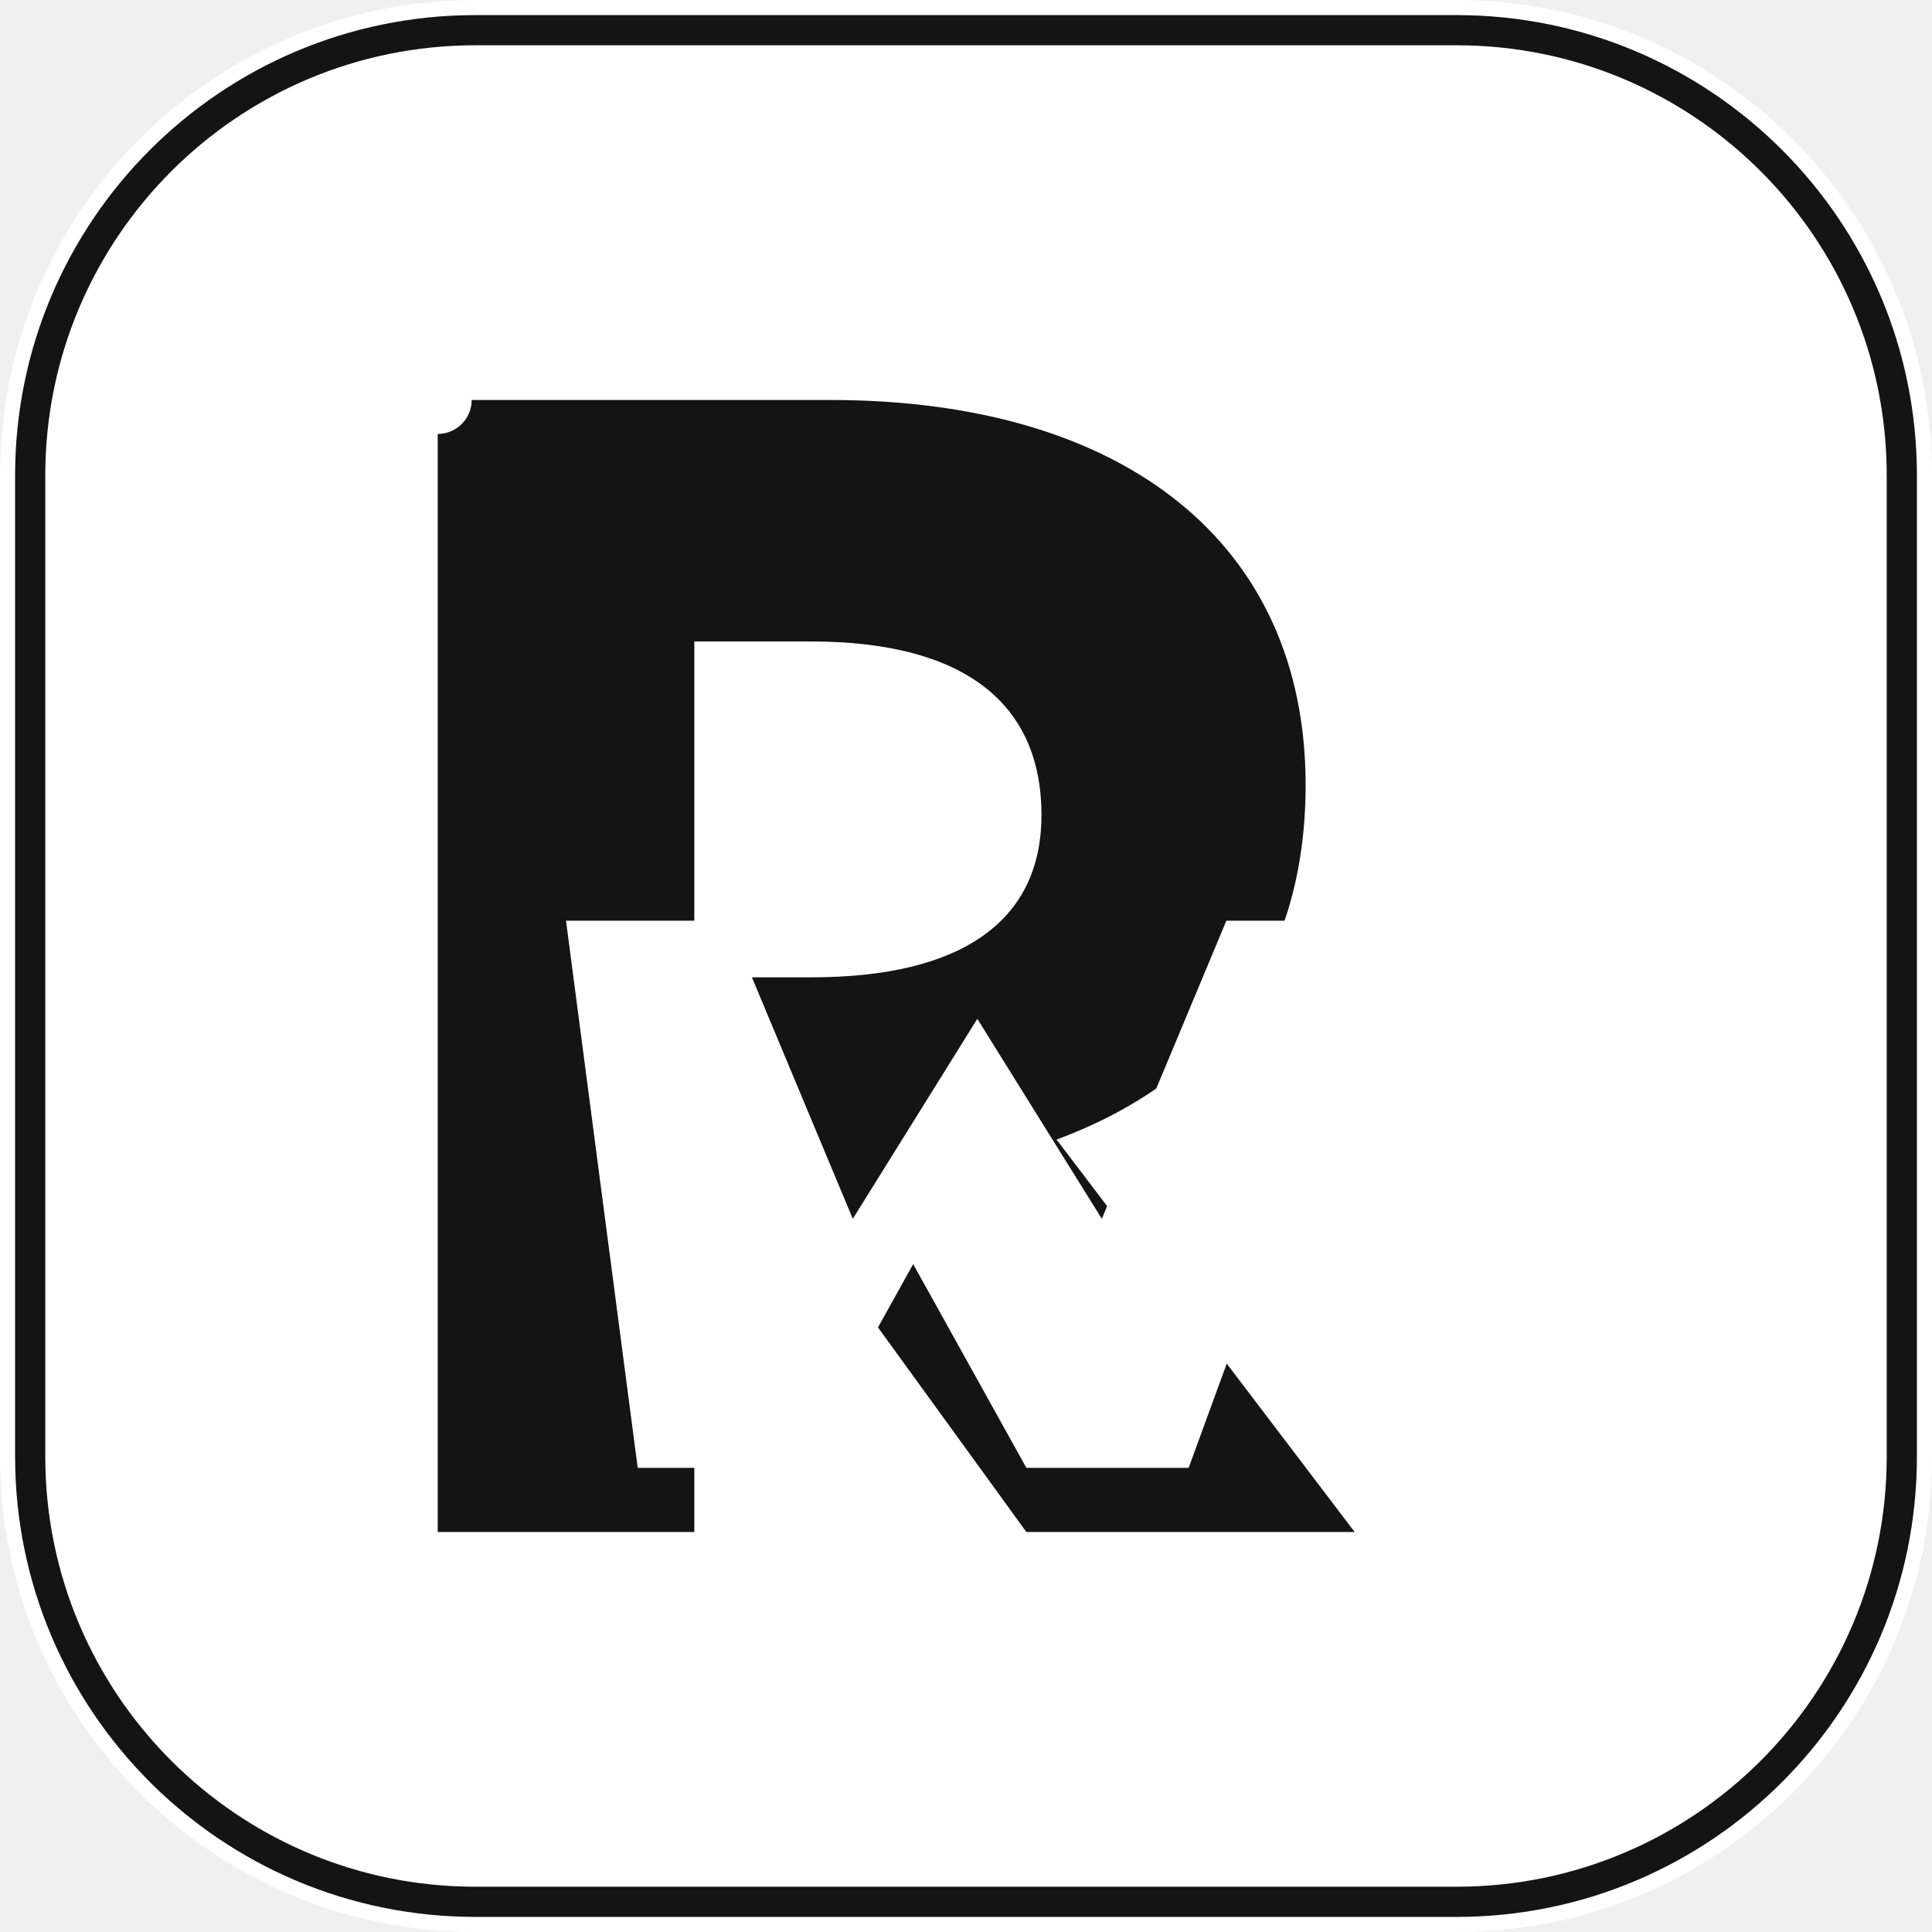
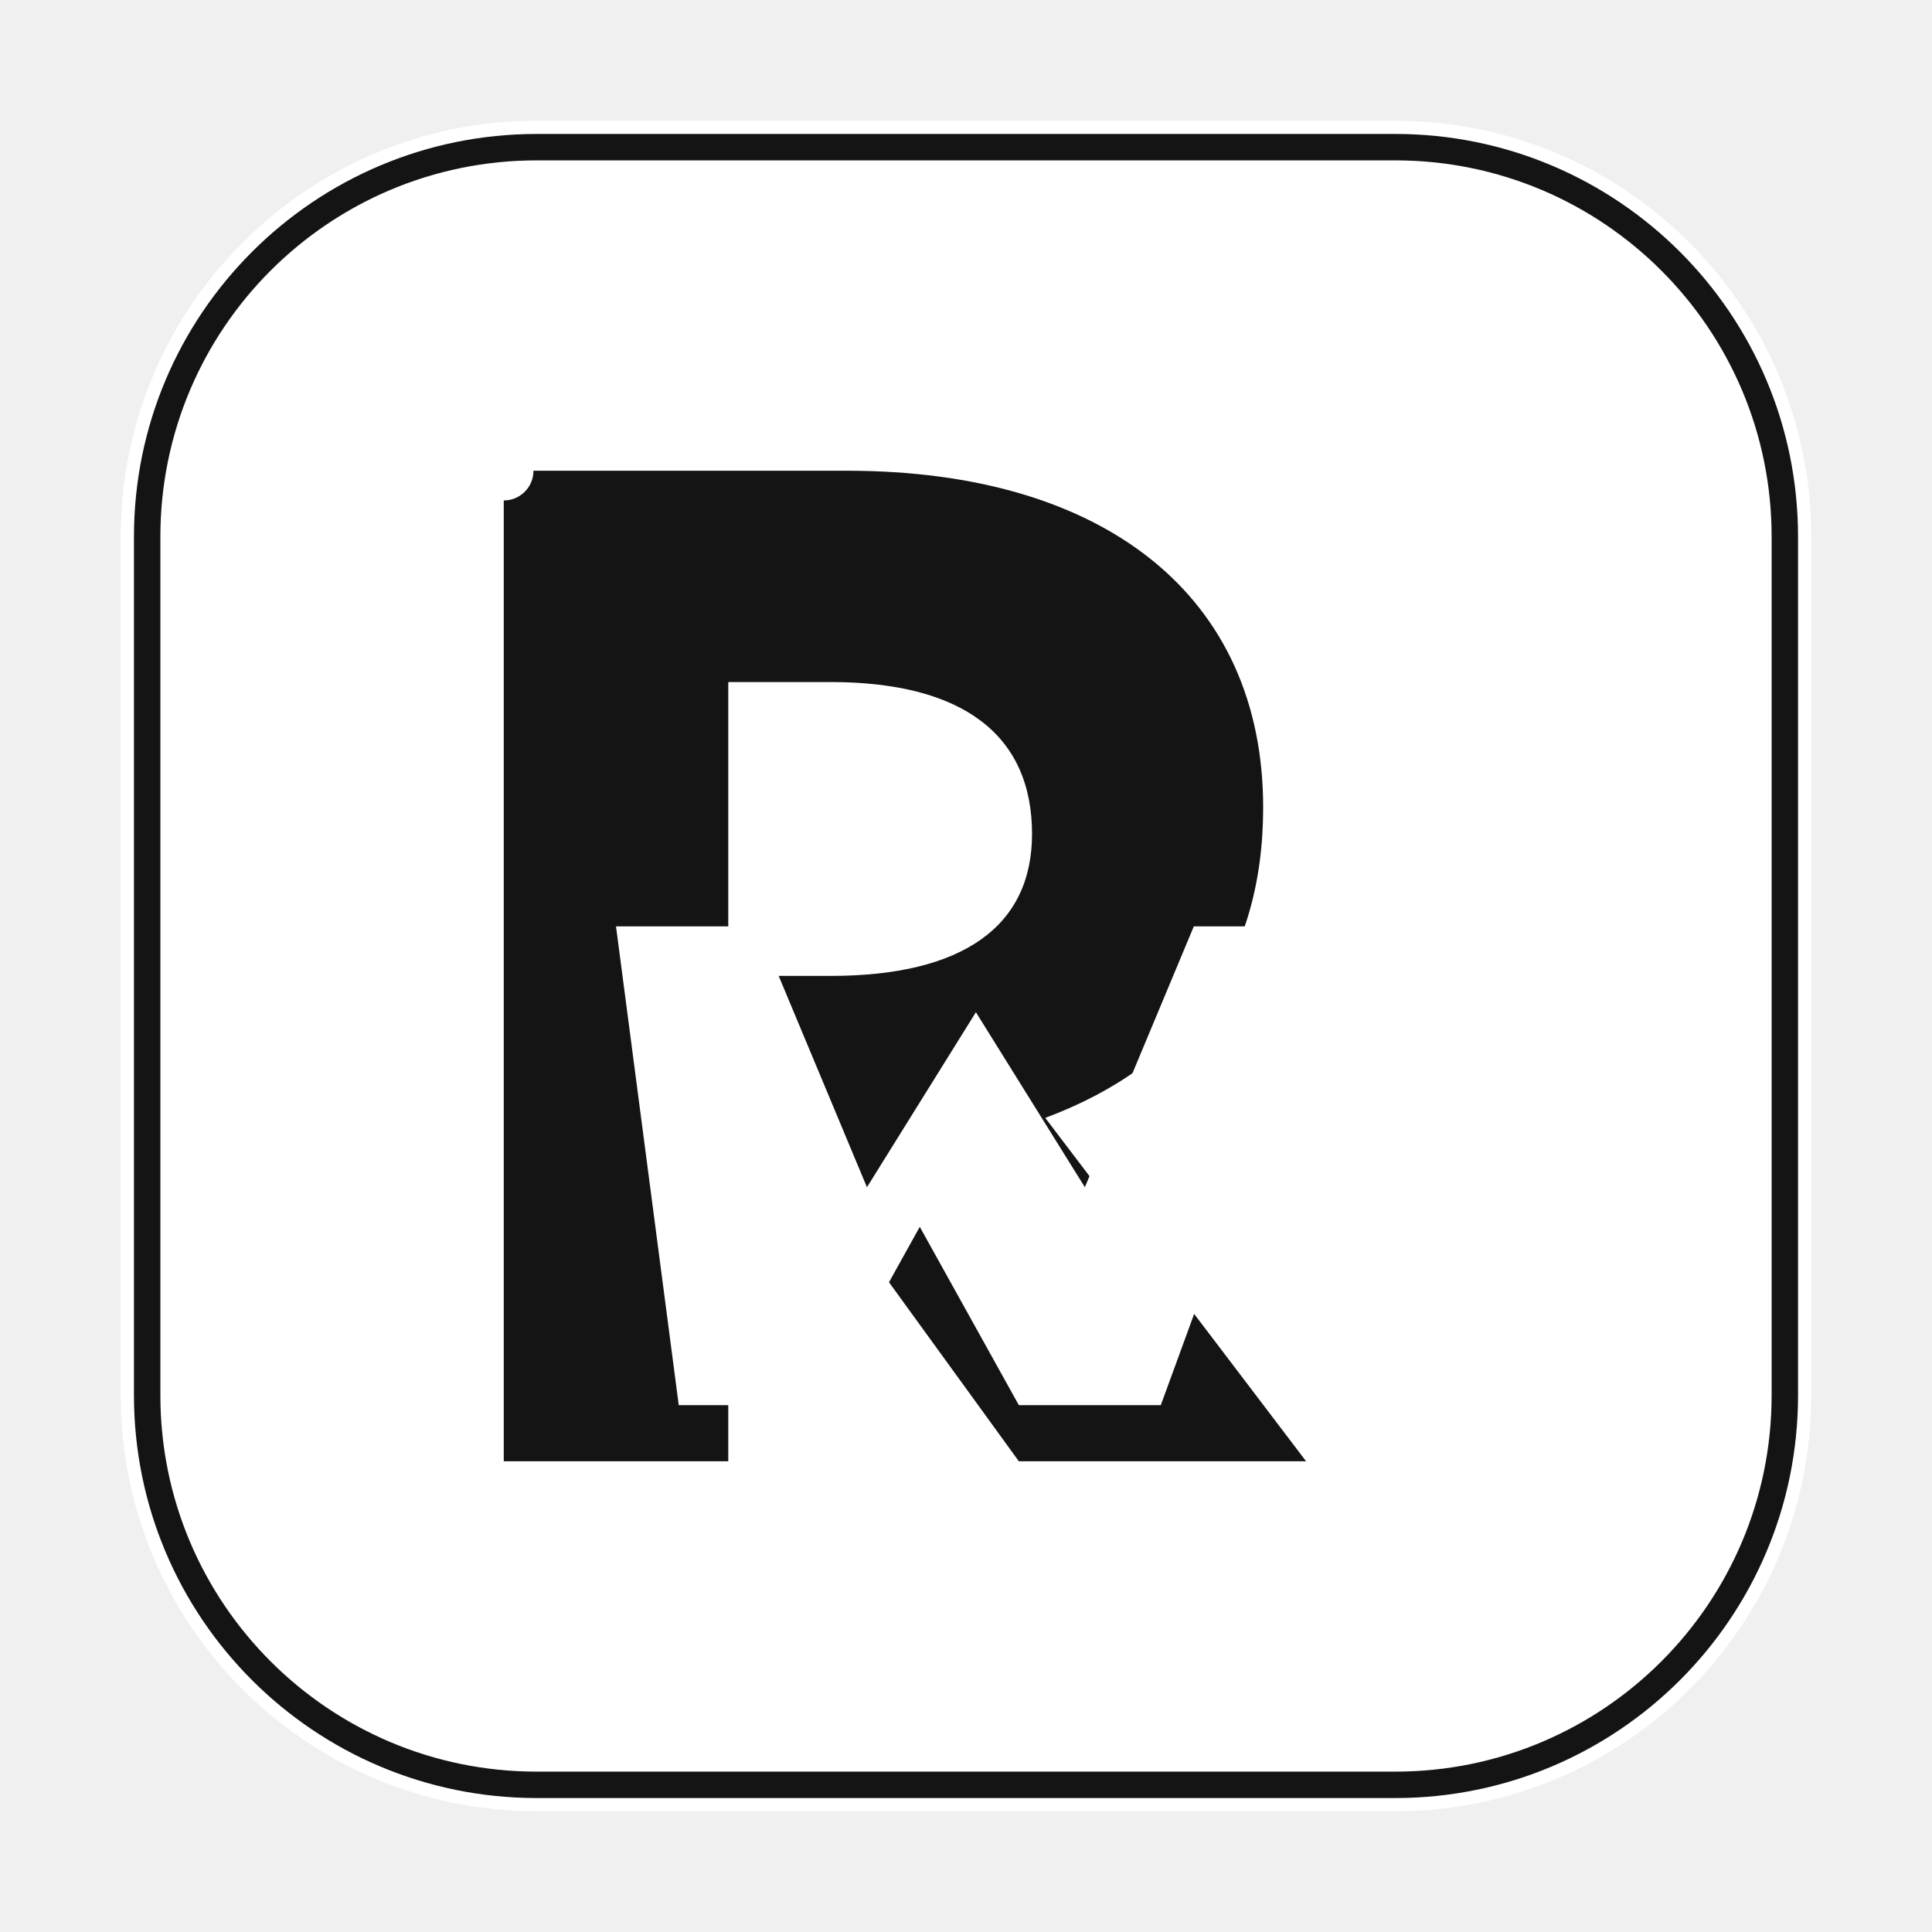
<svg xmlns="http://www.w3.org/2000/svg" viewBox="0 0 512 512" role="img" aria-label="RoleWeave monochrome app icon">
-   <rect id="icon-canvas" x="0" y="0" width="512" height="512" rx="126" fill="#ffffff" />
-   <rect id="icon-edge" x="8" y="8" width="496" height="496" rx="118" fill="none" stroke="#141414" stroke-width="8" />
-   <path id="role-ribbon" fill="#141414" d="M116 406V106h104c78 0 126 38 126 102 0 46-23 78-66 94l79 104h-87l-66-91h-22v91h-68Zm68-236v89h31c40 0 61-15 61-43 0-30-21-46-61-46h-31Z" />
-   <path id="weave-ribbon" fill="#ffffff" d="M150 244h43l33 79 33-53 33 53 33-79h43l-53 145h-43l-30-54-30 54h-43Z" />
-   <circle id="role-node" cx="116" cy="106" r="9" fill="#ffffff" />
-   <circle id="workflow-node" cx="412" cy="264" r="9" fill="#ffffff" />
+   <g id="icon-artwork" transform="translate(32 32) scale(0.875)">
+     <rect id="icon-canvas" x="0" y="0" width="512" height="512" rx="126" fill="#ffffff" />
+     <rect id="icon-edge" x="8" y="8" width="496" height="496" rx="118" fill="none" stroke="#141414" stroke-width="8" />
+     <path id="role-ribbon" fill="#141414" d="M116 406V106h104c78 0 126 38 126 102 0 46-23 78-66 94l79 104h-87l-66-91h-22v91h-68Zm68-236v89h31c40 0 61-15 61-43 0-30-21-46-61-46h-31Z" />
+     <path id="weave-ribbon" fill="#ffffff" d="M150 244h43l33 79 33-53 33 53 33-79h43l-53 145h-43l-30-54-30 54h-43Z" />
+     <circle id="role-node" cx="116" cy="106" r="9" fill="#ffffff" />
+     <circle id="workflow-node" cx="412" cy="264" r="9" fill="#ffffff" />
+   </g>
</svg>
